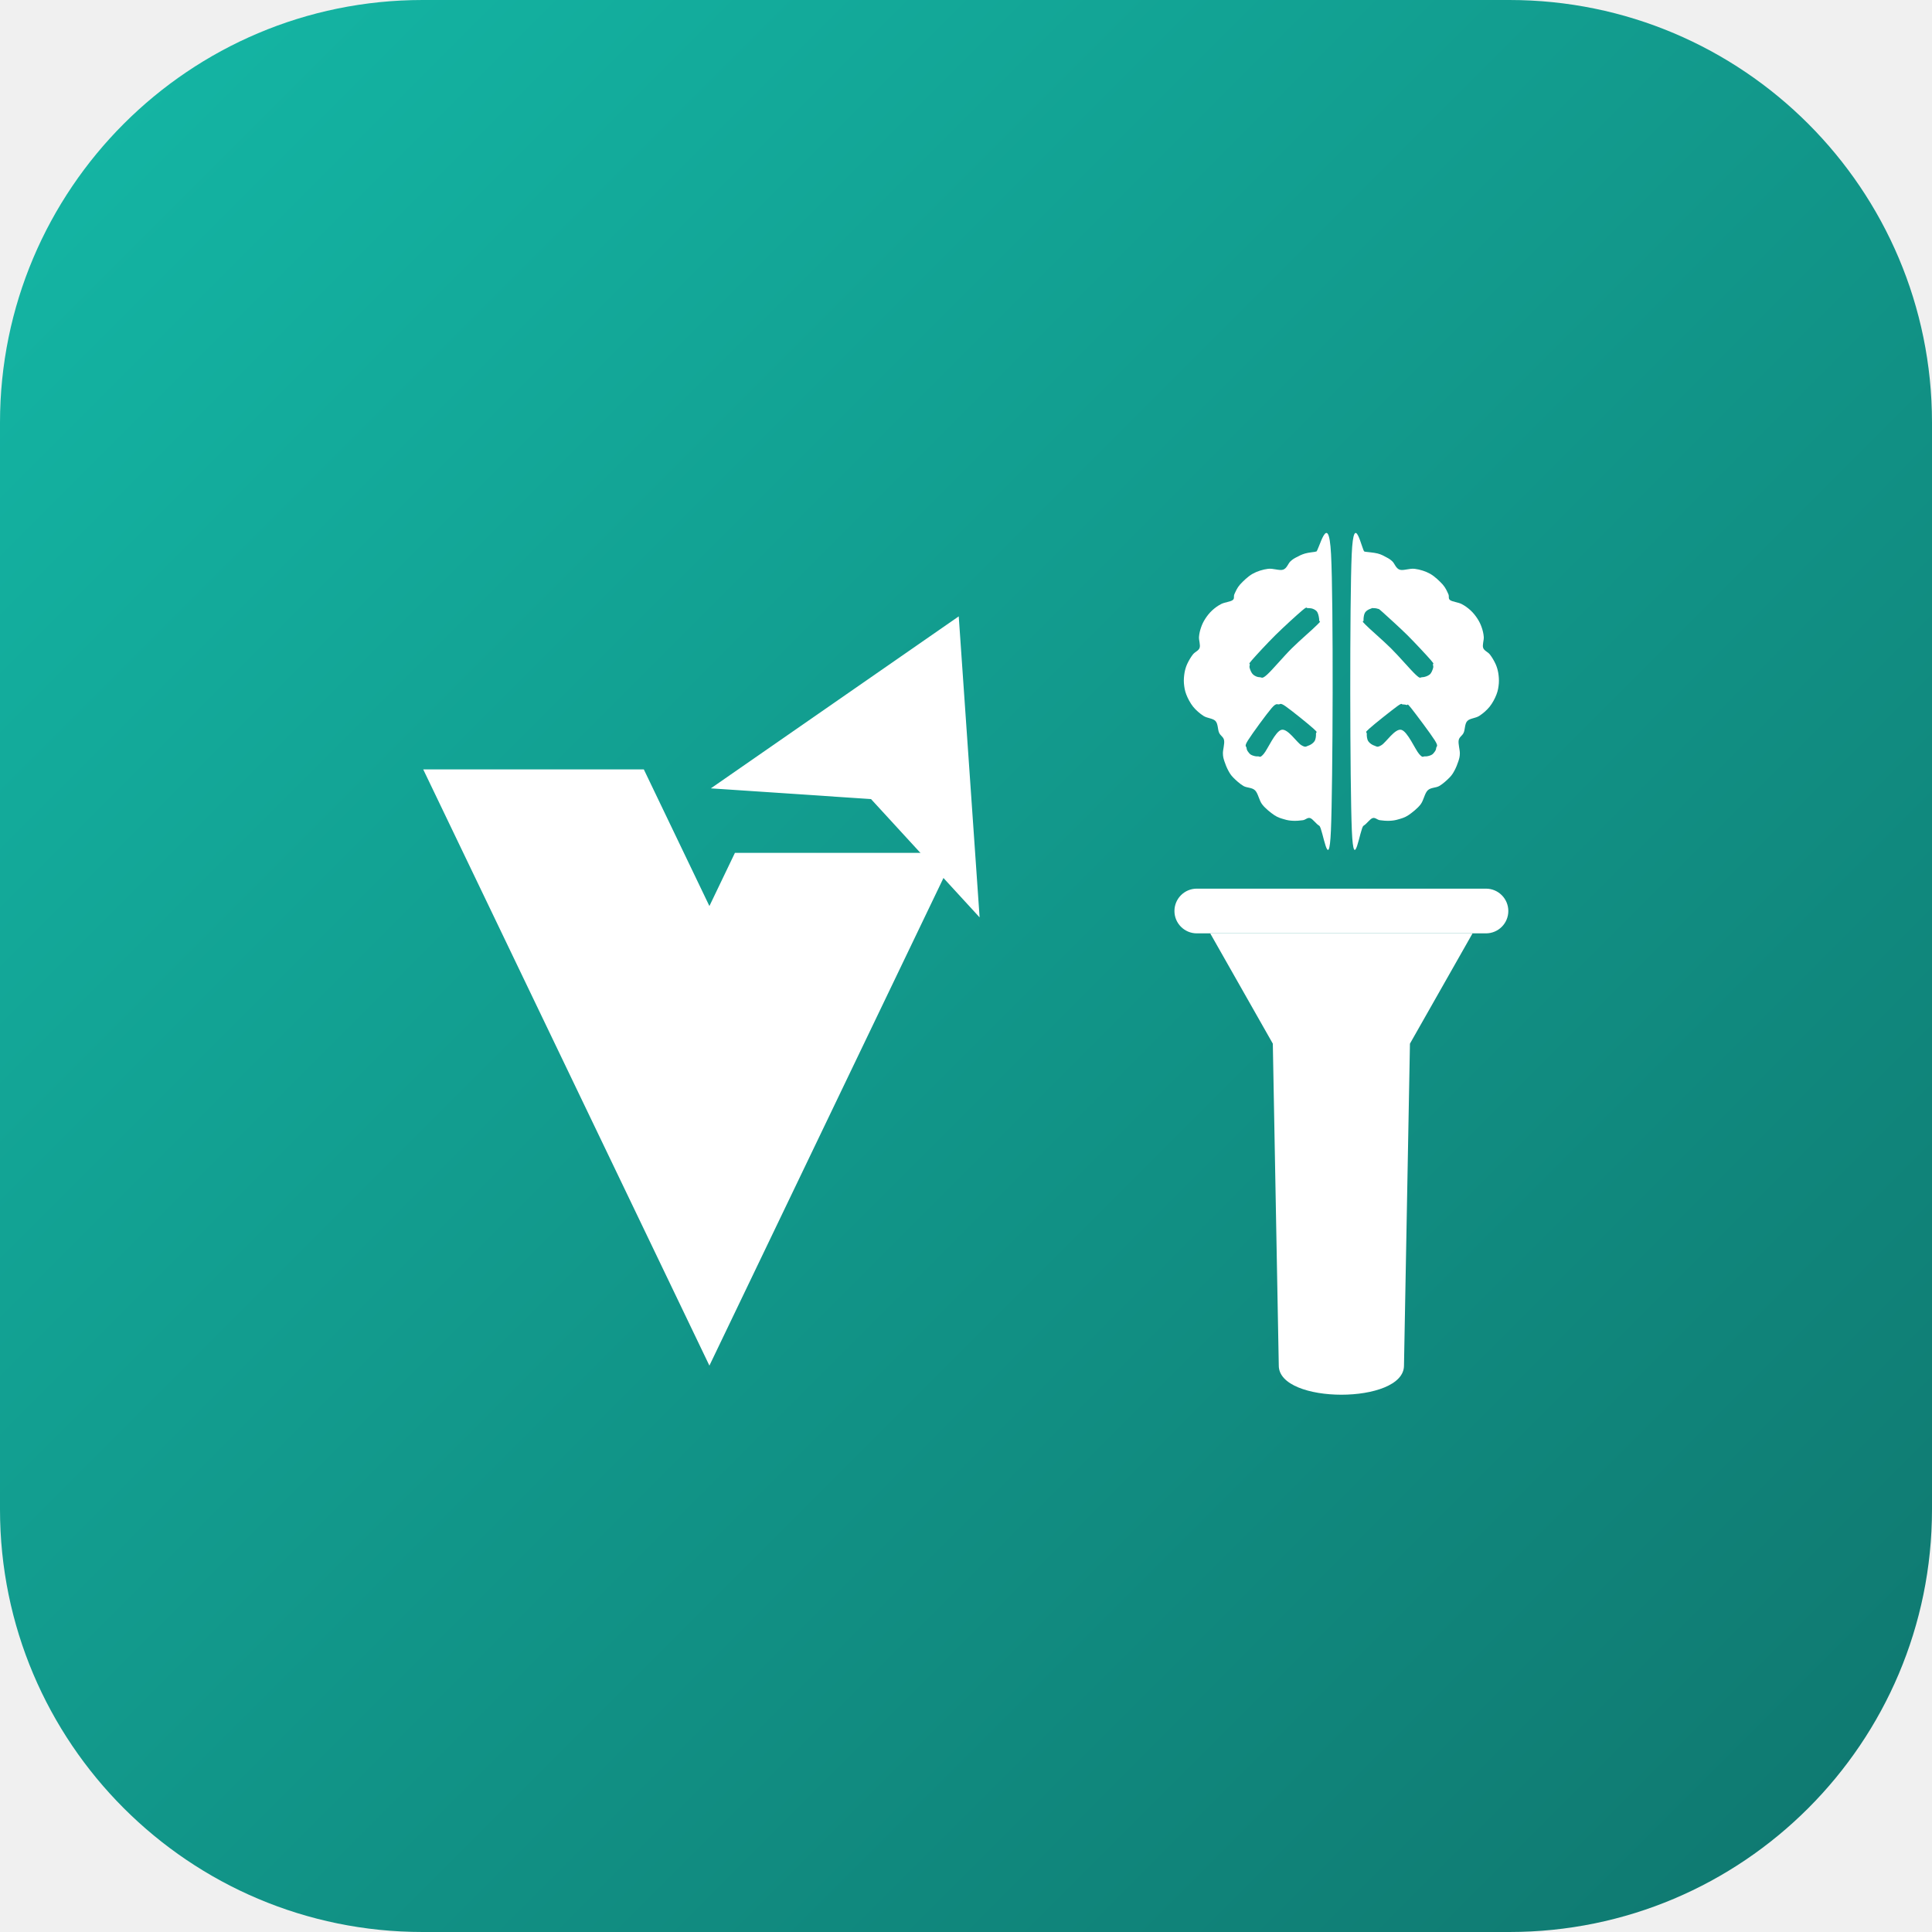
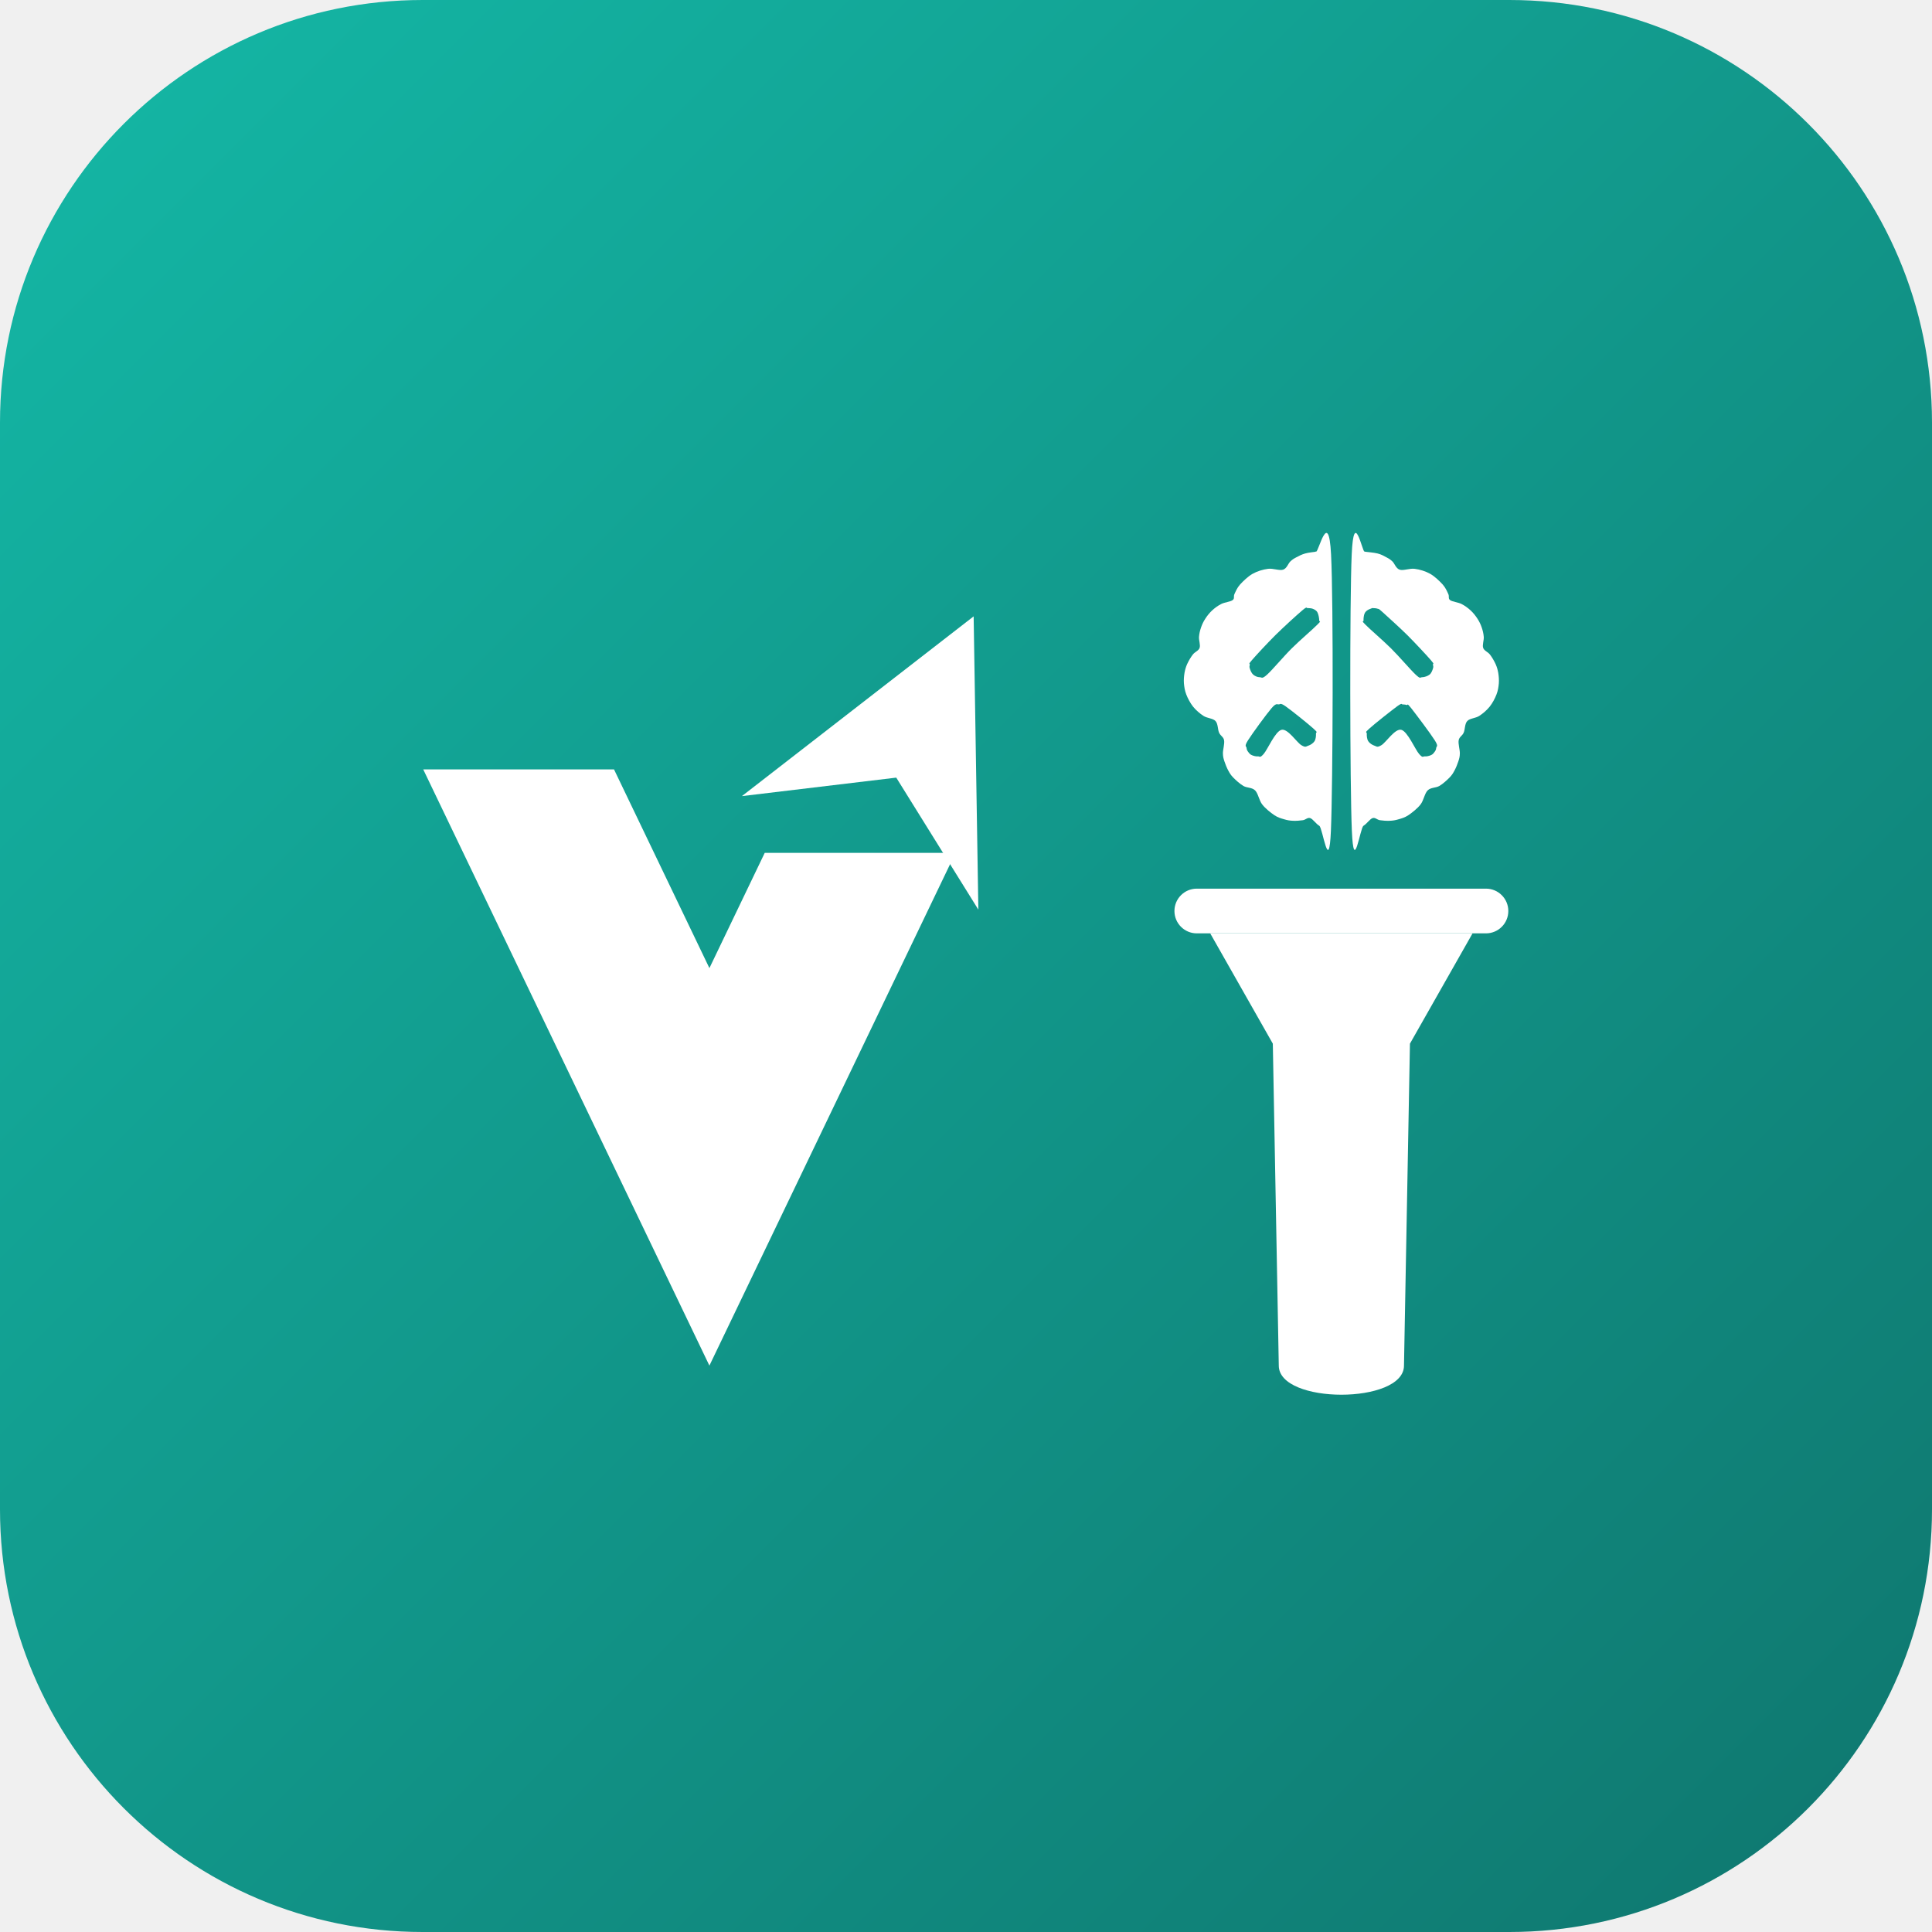
<svg xmlns="http://www.w3.org/2000/svg" viewBox="0 0 512 512" width="512" height="512" role="img" aria-label="Vriddhi Institutions">
  <defs>
    <linearGradient id="tile" gradientUnits="userSpaceOnUse" x1="0" y1="0" x2="512" y2="512">
      <stop offset="0" stop-color="#14b8a6" />
      <stop offset="1" stop-color="#0f766e" />
    </linearGradient>
  </defs>
  <rect width="512" height="512" rx="112" fill="url(#tile)" />
  <g transform="translate(276.48 361.9) scale(1.58)">
    <g class="vriddhi-mark">
-       <path d="M -104 -100 L -56 0 L -14.72 -86 L -51.72 -86 L -56 -77.08 L -67 -100 Z" fill="#ffffff" />
-       <path d="M -14.18 -125.67 L -10.68 -75.18 L -28.89 -95.02 L -55.76 -96.82 Z" fill="#ffffff" />
+       <path d="M -104 -100 L -56 0 L -14.72 -86 L -46.72 -86 L -56 -66.67 L -72 -100 Z" fill="#ffffff" />
+       <path d="M -11.68 -125.67 L -10.89 -76.48 L -24.66 -98.62 L -50.55 -95.52 Z" fill="#ffffff" />
      <path d="M 39.5 0 L 38.5 -54 L 28 -72.5 L 72 -72.5 L 61.5 -54 L 60.5 0 C 60.5 6.51 39.5 6.51 39.5 0 Z" fill="#ffffff" />
      <path d="M 25.75 -80 H 74.25 A 3.75 3.75 0 0 1 78 -76.25 V -76.25 A 3.75 3.75 0 0 1 74.25 -72.5 H 25.75 A 3.75 3.75 0 0 1 22 -76.25 V -76.25 A 3.75 3.75 0 0 1 25.75 -80 Z" fill="#ffffff" />
      <g transform="translate(50 -86.03) scale(1.09)">
        <path fill-rule="evenodd" fill="#ffffff" d="M -3.89 -46.32 C -3.51 -46.25 -1.97 -53.09 -1.59 -45.93 C -1.21 -38.78 -1.31 -10.37 -1.61 -3.41 C -1.91 3.56 -2.87 -3.82 -3.4 -4.14 C -3.93 -4.46 -4.37 -5.17 -4.79 -5.32 C -5.21 -5.46 -5.48 -5.07 -5.92 -5 C -6.37 -4.93 -6.95 -4.89 -7.43 -4.91 C -7.91 -4.93 -8.32 -4.99 -8.8 -5.14 C -9.28 -5.28 -9.75 -5.4 -10.31 -5.77 C -10.87 -6.15 -11.68 -6.78 -12.18 -7.42 C -12.67 -8.05 -12.8 -9.11 -13.28 -9.59 C -13.76 -10.06 -14.52 -9.95 -15.08 -10.27 C -15.64 -10.6 -16.24 -11.16 -16.63 -11.55 C -17.02 -11.95 -17.18 -12.23 -17.41 -12.65 C -17.63 -13.06 -17.86 -13.62 -18 -14.06 C -18.14 -14.5 -18.22 -14.75 -18.23 -15.29 C -18.24 -15.83 -17.95 -16.77 -18.05 -17.3 C -18.14 -17.83 -18.6 -17.97 -18.82 -18.47 C -19.04 -18.96 -18.97 -19.83 -19.37 -20.26 C -19.77 -20.69 -20.65 -20.68 -21.22 -21.05 C -21.79 -21.42 -22.37 -21.92 -22.81 -22.46 C -23.25 -23.01 -23.63 -23.73 -23.86 -24.33 C -24.1 -24.93 -24.18 -25.51 -24.23 -26.07 C -24.27 -26.62 -24.22 -27.17 -24.14 -27.67 C -24.05 -28.16 -23.94 -28.56 -23.73 -29.03 C -23.51 -29.51 -23.18 -30.08 -22.86 -30.49 C -22.54 -30.91 -21.98 -31.06 -21.82 -31.51 C -21.66 -31.97 -21.95 -32.68 -21.91 -33.21 C -21.87 -33.73 -21.75 -34.21 -21.59 -34.67 C -21.43 -35.14 -21.23 -35.56 -20.95 -35.99 C -20.67 -36.43 -20.31 -36.89 -19.9 -37.27 C -19.49 -37.65 -19.02 -38 -18.49 -38.27 C -17.96 -38.54 -17.07 -38.61 -16.73 -38.87 C -16.39 -39.12 -16.64 -39.41 -16.45 -39.81 C -16.26 -40.21 -16.05 -40.75 -15.59 -41.27 C -15.12 -41.78 -14.39 -42.5 -13.67 -42.91 C -12.96 -43.31 -12.08 -43.58 -11.3 -43.68 C -10.51 -43.79 -9.54 -43.36 -8.97 -43.55 C -8.39 -43.74 -8.19 -44.5 -7.86 -44.81 C -7.52 -45.13 -7.32 -45.25 -6.94 -45.45 C -6.56 -45.66 -6.08 -45.9 -5.58 -46.04 C -5.07 -46.19 -4.18 -46.27 -3.89 -46.32 C -3.61 -46.36 -4.27 -46.38 -3.89 -46.32 Z M 3.57 -46.32 C 3.9 -46.27 5.01 -46.19 5.58 -46.04 C 6.14 -45.9 6.56 -45.66 6.94 -45.45 C 7.32 -45.25 7.52 -45.13 7.86 -44.81 C 8.19 -44.5 8.39 -43.74 8.97 -43.55 C 9.54 -43.36 10.51 -43.79 11.3 -43.68 C 12.08 -43.58 12.96 -43.31 13.67 -42.91 C 14.39 -42.5 15.12 -41.78 15.59 -41.27 C 16.05 -40.75 16.26 -40.21 16.45 -39.81 C 16.64 -39.41 16.39 -39.12 16.73 -38.87 C 17.07 -38.61 17.96 -38.54 18.49 -38.27 C 19.02 -38 19.49 -37.65 19.9 -37.27 C 20.31 -36.89 20.67 -36.43 20.95 -35.99 C 21.23 -35.56 21.43 -35.14 21.59 -34.67 C 21.75 -34.21 21.87 -33.73 21.91 -33.21 C 21.95 -32.68 21.66 -31.97 21.82 -31.51 C 21.98 -31.06 22.54 -30.91 22.86 -30.49 C 23.18 -30.08 23.51 -29.51 23.73 -29.03 C 23.94 -28.56 24.05 -28.16 24.14 -27.67 C 24.22 -27.17 24.27 -26.62 24.23 -26.07 C 24.18 -25.51 24.1 -24.93 23.86 -24.33 C 23.63 -23.73 23.25 -23.01 22.81 -22.46 C 22.37 -21.92 21.79 -21.42 21.22 -21.05 C 20.65 -20.68 19.77 -20.69 19.37 -20.26 C 18.97 -19.83 19.04 -18.96 18.82 -18.47 C 18.6 -17.97 18.14 -17.83 18.05 -17.3 C 17.95 -16.77 18.24 -15.83 18.23 -15.29 C 18.22 -14.75 18.14 -14.5 18 -14.06 C 17.86 -13.62 17.63 -13.06 17.41 -12.65 C 17.18 -12.23 17.02 -11.95 16.63 -11.55 C 16.24 -11.16 15.64 -10.6 15.08 -10.27 C 14.52 -9.95 13.76 -10.06 13.28 -9.59 C 12.8 -9.11 12.67 -8.05 12.18 -7.42 C 11.68 -6.78 10.87 -6.15 10.31 -5.77 C 9.75 -5.4 9.28 -5.28 8.8 -5.14 C 8.32 -4.99 7.91 -4.93 7.43 -4.91 C 6.95 -4.89 6.37 -4.93 5.92 -5 C 5.48 -5.07 5.21 -5.46 4.79 -5.32 C 4.37 -5.17 3.93 -4.46 3.4 -4.14 C 2.87 -3.82 1.91 3.56 1.61 -3.41 C 1.31 -10.37 1.27 -38.78 1.59 -45.93 C 1.92 -53.09 3.23 -46.25 3.56 -46.32 C 3.89 -46.38 3.23 -46.36 3.57 -46.32 Z M -5.25 -37.64 C -5.37 -37.58 -5.18 -38 -5.99 -37.31 C -6.81 -36.62 -8.83 -34.78 -10.13 -33.5 C -11.43 -32.21 -13.11 -30.39 -13.77 -29.63 C -14.43 -28.87 -14.04 -29.15 -14.09 -28.94 C -14.14 -28.72 -14.18 -28.59 -14.09 -28.34 C -14.01 -28.08 -13.84 -27.64 -13.58 -27.41 C -13.33 -27.19 -12.93 -27 -12.57 -27 C -12.21 -27 -12.24 -26.67 -11.42 -27.41 C -10.59 -28.16 -8.92 -30.17 -7.63 -31.45 C -6.34 -32.73 -4.39 -34.38 -3.69 -35.1 C -2.98 -35.81 -3.41 -35.43 -3.41 -35.75 C -3.41 -36.06 -3.52 -36.69 -3.69 -36.99 C -3.85 -37.29 -4.16 -37.44 -4.42 -37.54 C -4.68 -37.65 -5.1 -37.62 -5.24 -37.64 C -5.38 -37.65 -5.12 -37.69 -5.25 -37.64 Z M 4.75 -37.64 C 4.63 -37.58 4.21 -37.46 4.01 -37.31 C 3.81 -37.17 3.65 -37.02 3.55 -36.76 C 3.45 -36.5 3.39 -36.02 3.41 -35.75 C 3.43 -35.47 2.98 -35.81 3.69 -35.1 C 4.39 -34.38 6.34 -32.73 7.63 -31.45 C 8.92 -30.17 10.62 -28.16 11.42 -27.41 C 12.22 -26.67 12.07 -27 12.43 -27 C 12.79 -27 13.31 -27.19 13.58 -27.41 C 13.86 -27.64 14.01 -28.08 14.09 -28.34 C 14.18 -28.59 14.14 -28.72 14.09 -28.94 C 14.04 -29.15 14.43 -28.87 13.77 -29.63 C 13.11 -30.39 11.36 -32.27 10.13 -33.5 C 8.89 -34.72 7.11 -36.32 6.36 -37 C 5.6 -37.67 5.85 -37.44 5.58 -37.54 C 5.31 -37.65 4.9 -37.62 4.76 -37.64 C 4.62 -37.65 4.88 -37.69 4.75 -37.64 Z M -9.61 -22.82 C -9.8 -22.73 -9.93 -23.18 -10.72 -22.27 C -11.51 -21.35 -13.72 -18.33 -14.36 -17.31 C -15.01 -16.28 -14.61 -16.42 -14.59 -16.11 C -14.57 -15.79 -14.41 -15.6 -14.27 -15.42 C -14.13 -15.23 -14 -15.1 -13.76 -15 C -13.52 -14.9 -13.14 -14.79 -12.84 -14.82 C -12.54 -14.85 -12.57 -14.5 -11.96 -15.19 C -11.36 -15.87 -10.18 -18.68 -9.21 -18.91 C -8.25 -19.14 -6.86 -16.96 -6.17 -16.55 C -5.49 -16.14 -5.44 -16.36 -5.11 -16.46 C -4.77 -16.56 -4.34 -16.84 -4.14 -17.15 C -3.94 -17.45 -3.89 -17.98 -3.91 -18.3 C -3.93 -18.62 -3.5 -18.38 -4.28 -19.08 C -5.06 -19.79 -7.71 -21.92 -8.6 -22.54 C -9.49 -23.16 -9.44 -22.77 -9.61 -22.82 C -9.77 -22.86 -9.42 -22.91 -9.61 -22.82 Z M 9.39 -22.82 C 9.26 -22.77 9.45 -23.16 8.6 -22.54 C 7.75 -21.92 5.06 -19.79 4.28 -19.08 C 3.5 -18.38 3.93 -18.62 3.91 -18.3 C 3.89 -17.98 3.94 -17.45 4.14 -17.15 C 4.34 -16.84 4.77 -16.56 5.11 -16.46 C 5.44 -16.36 5.49 -16.14 6.17 -16.55 C 6.86 -16.96 8.25 -19.14 9.21 -18.91 C 10.18 -18.68 11.36 -15.87 11.96 -15.19 C 12.57 -14.5 12.54 -14.85 12.84 -14.82 C 13.14 -14.79 13.52 -14.9 13.76 -15 C 14 -15.1 14.13 -15.23 14.27 -15.42 C 14.41 -15.6 14.57 -15.79 14.59 -16.11 C 14.61 -16.42 15.01 -16.28 14.36 -17.31 C 13.72 -18.33 11.44 -21.36 10.72 -22.27 C 10 -23.17 10.26 -22.63 10.03 -22.73 C 9.81 -22.82 9.5 -22.8 9.39 -22.82 C 9.29 -22.83 9.52 -22.86 9.39 -22.82 Z" />
      </g>
    </g>
  </g>
</svg>
